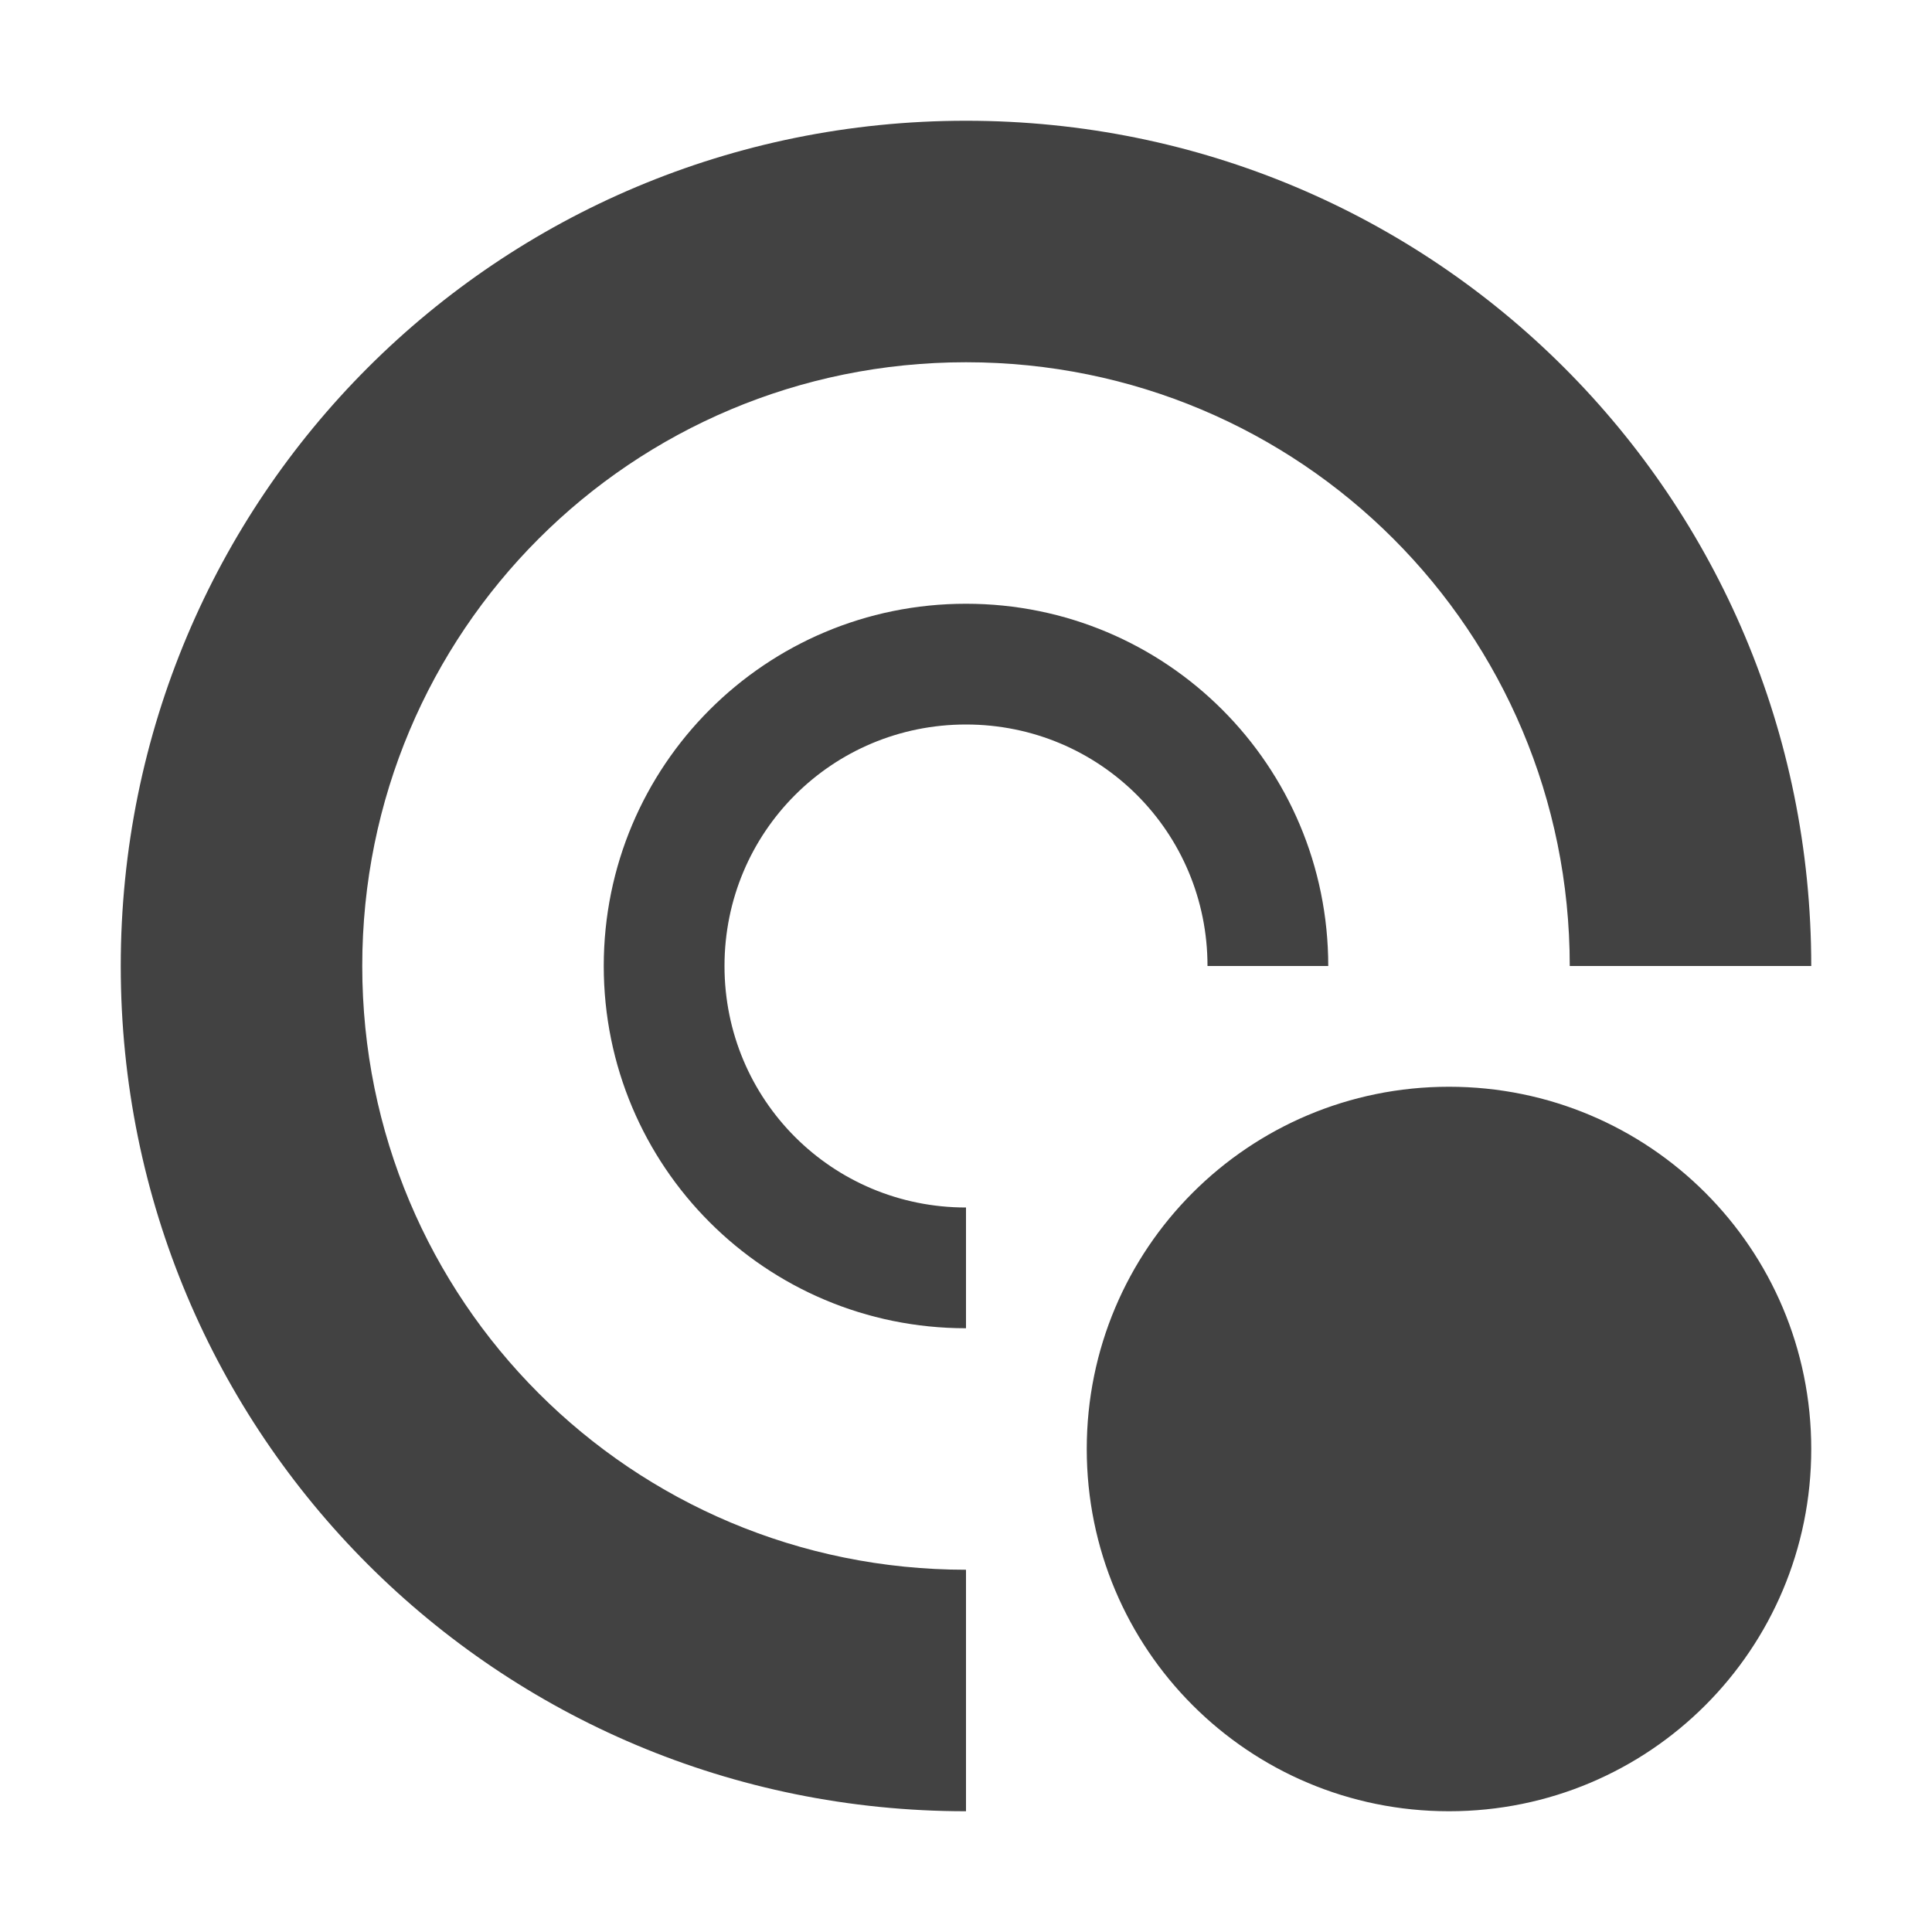
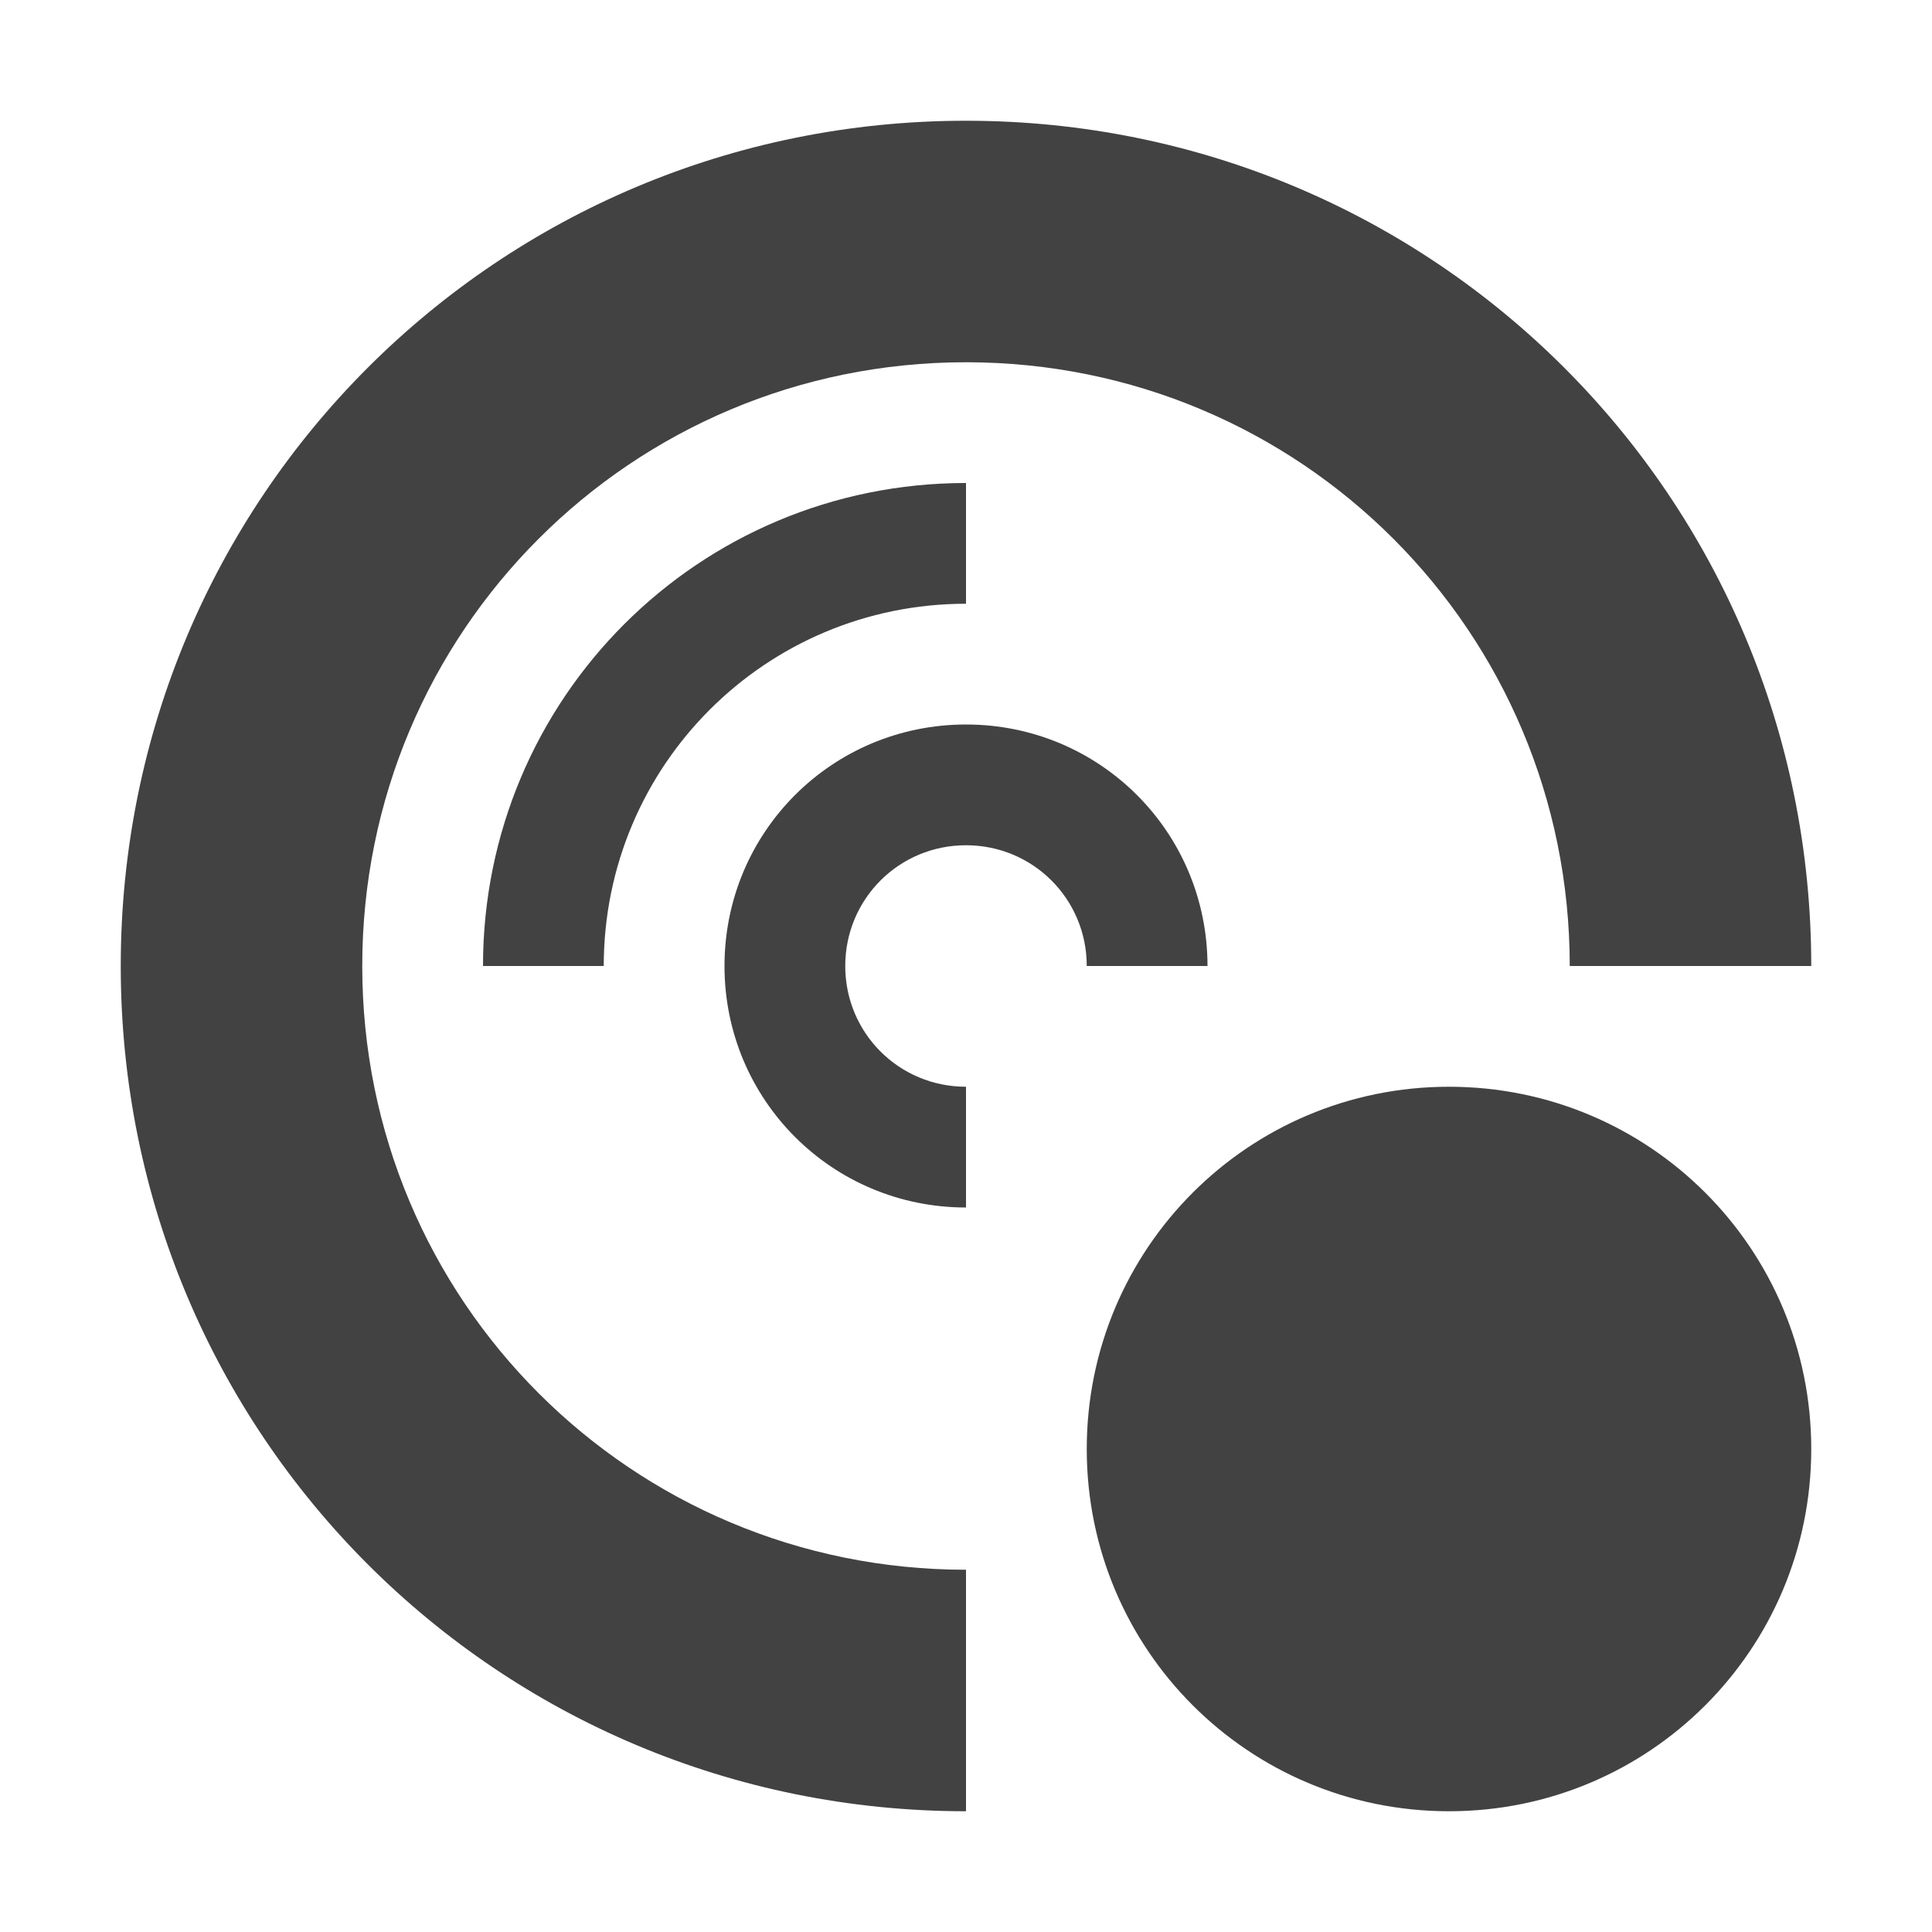
<svg xmlns="http://www.w3.org/2000/svg" width="16px" height="16px" viewBox="0 0 16 16" version="1.1">
  <g id="surface1">
    <defs>
      <style id="current-color-scheme" type="text/css">
   .ColorScheme-Text { color:#424242; } .ColorScheme-Highlight { color:#eeeeee; }
  </style>
    </defs>
-     <path style="fill:currentColor" class="ColorScheme-Text" d="M 8 1 C 4.121 1 1 4.121 1 8 C 1 11.879 4.121 15 8 15 L 8 13 C 5.23 13 3 10.77 3 8 C 3 5.23 5.23 3 8 3 C 10.77 3 13 5.23 13 8 L 15 8 C 15 4.121 11.879 1 8 1 Z M 8 5 C 6.34 5 5 6.34 5 8 C 5 9.66 6.34 11 8 11 L 8 10 C 6.891 10 6 9.109 6 8 C 6 6.891 6.891 6 8 6 C 9.109 6 10 6.891 10 8 L 11 8 C 11 6.34 9.66 5 8 5 Z M 12 9 C 10.34 9 9 10.34 9 12 C 9 13.66 10.34 15 12 15 C 13.66 15 15 13.66 15 12 C 15 10.34 13.66 9 12 9 Z M 12 9 " />
+     <path style="fill:currentColor" class="ColorScheme-Text" d="M 8 1 C 4.121 1 1 4.121 1 8 C 1 11.879 4.121 15 8 15 L 8 13 C 5.23 13 3 10.77 3 8 C 3 5.23 5.23 3 8 3 C 10.77 3 13 5.23 13 8 L 15 8 C 15 4.121 11.879 1 8 1 Z M 8 4 C 5.785 4 4 5.785 4 8 L 5 8 C 5 6.34 6.34 5 8 5 Z M 8 6 C 6.891 6 6 6.891 6 8 C 6 9.109 6.891 10 8 10 L 8 9 C 7.445 9 7 8.555 7 8 C 7 7.445 7.445 7 8 7 C 8.555 7 9 7.445 9 8 L 10 8 C 10 6.891 9.109 6 8 6 Z M 12 9 C 10.34 9 9 10.34 9 12 C 9 13.66 10.34 15 12 15 C 13.66 15 15 13.66 15 12 C 15 10.34 13.66 9 12 9 Z M 12 9 " />
  </g>
</svg>
